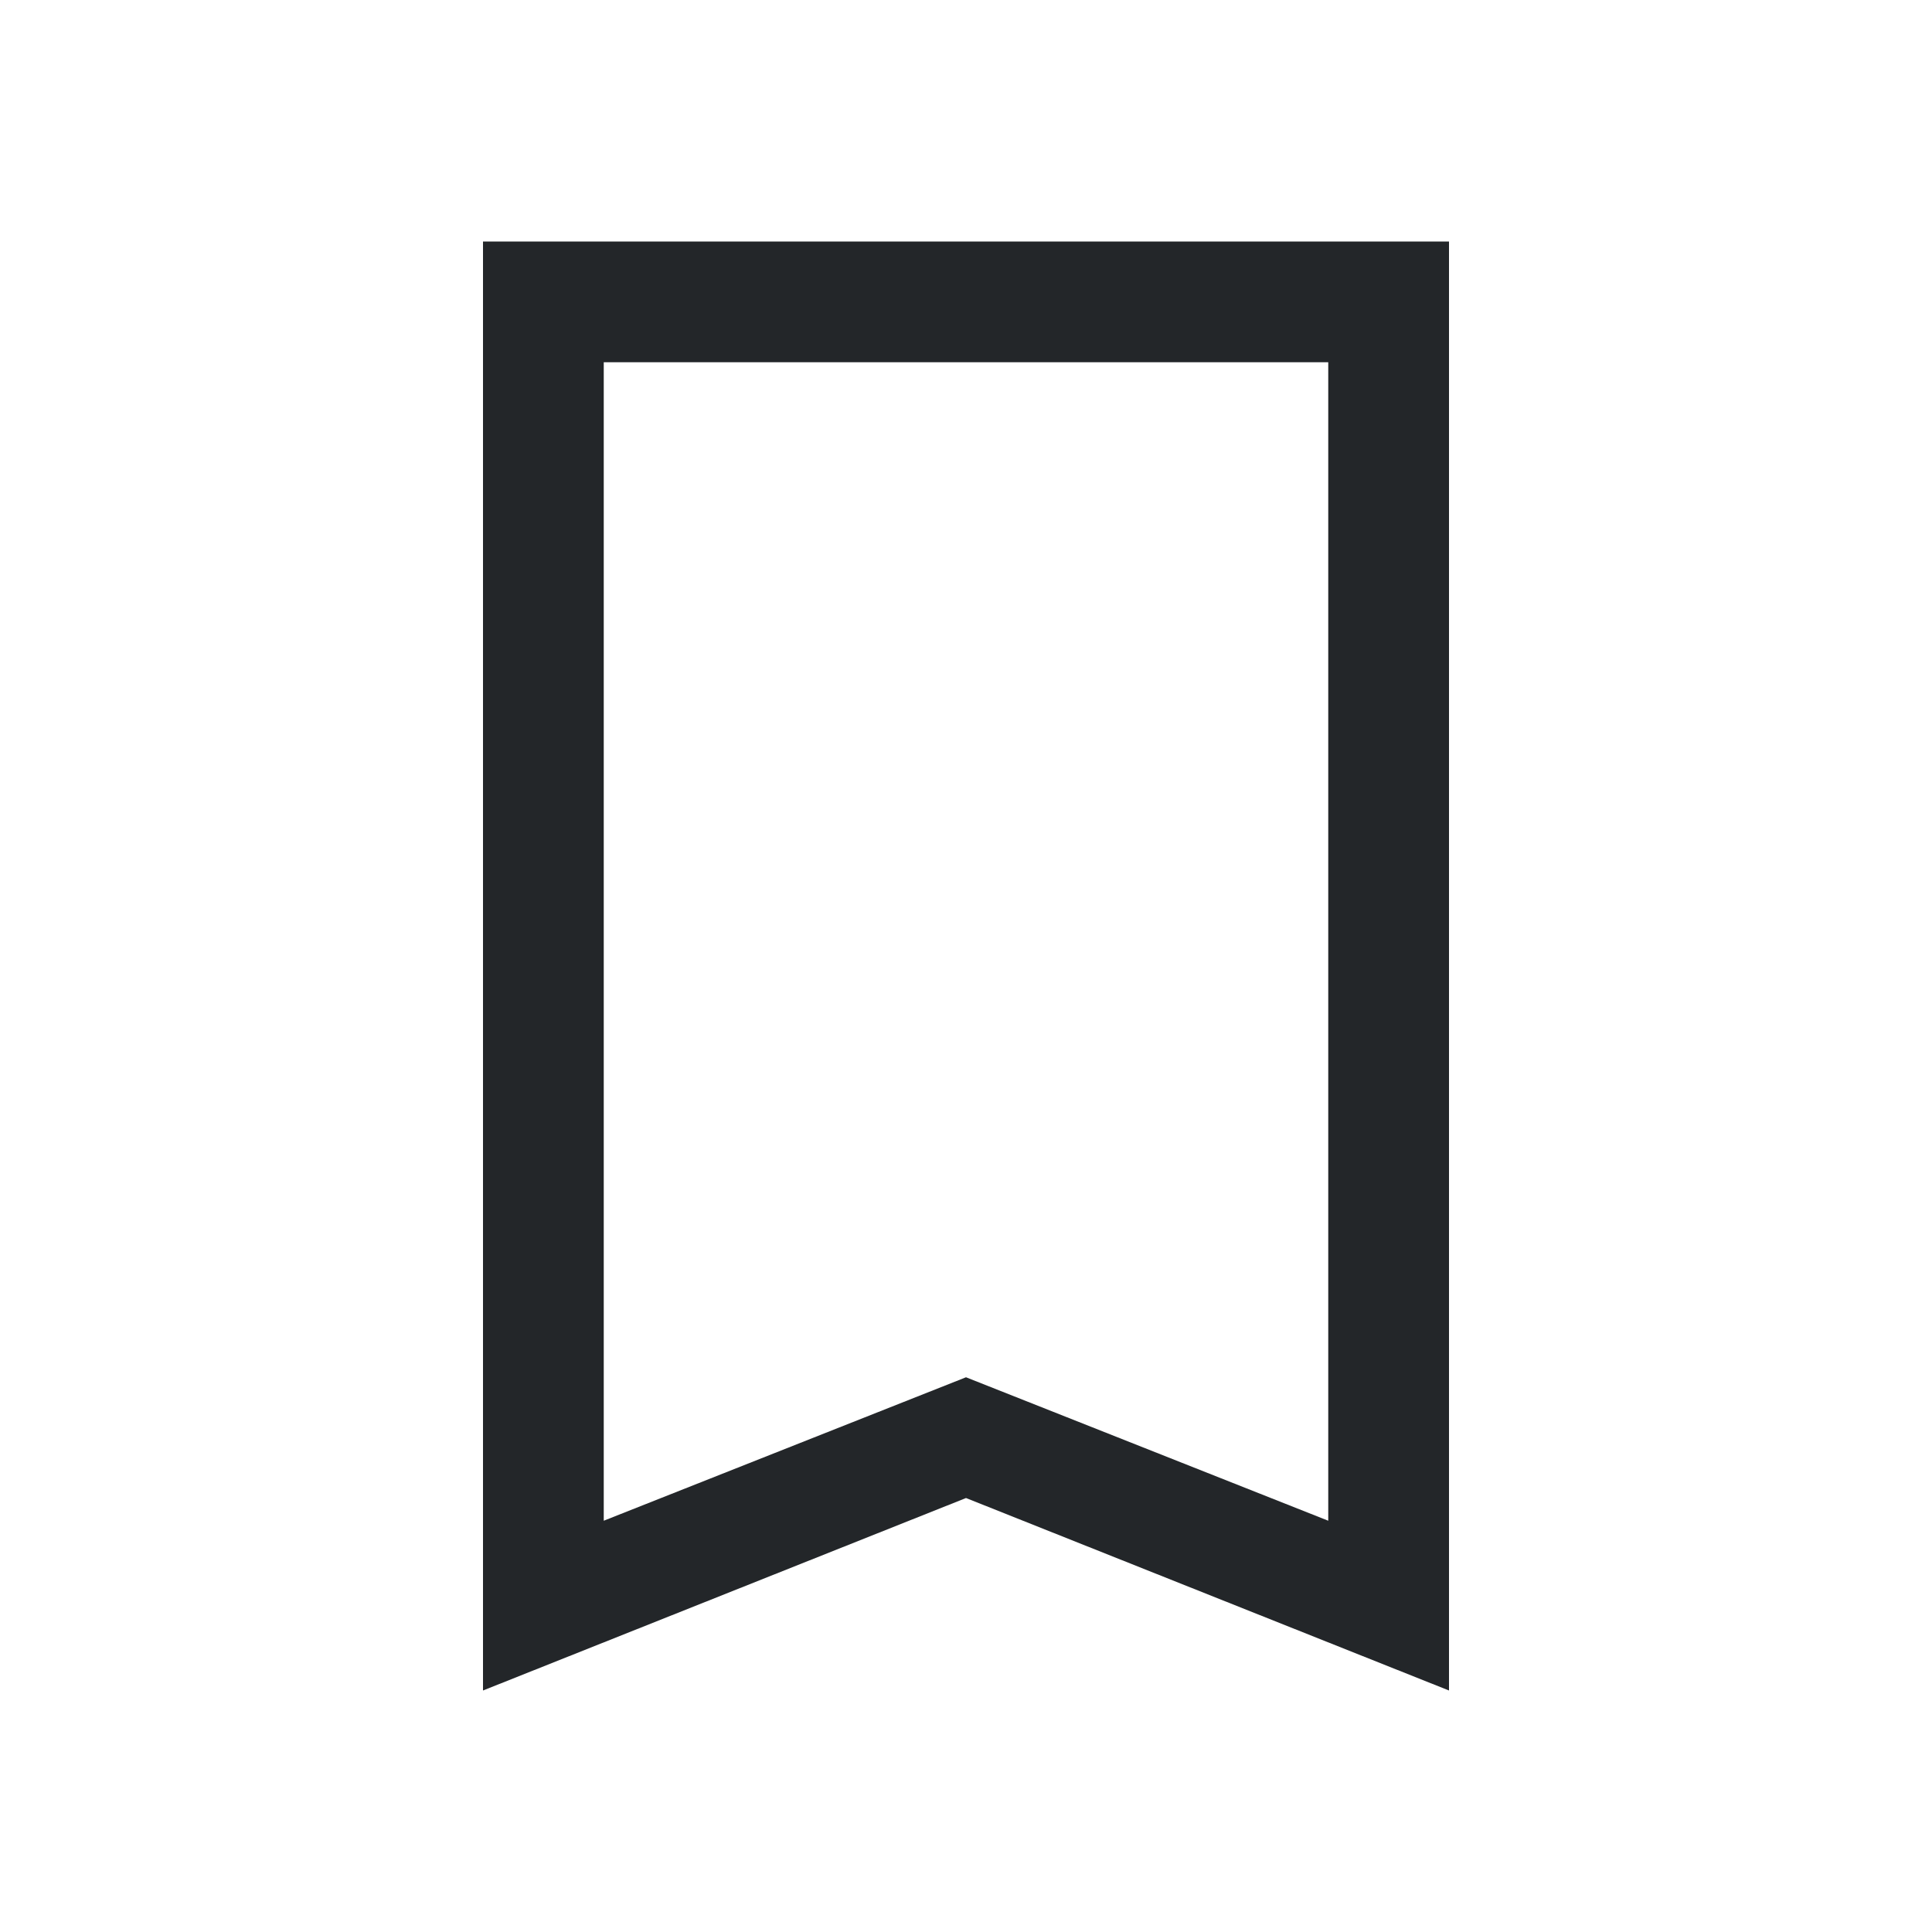
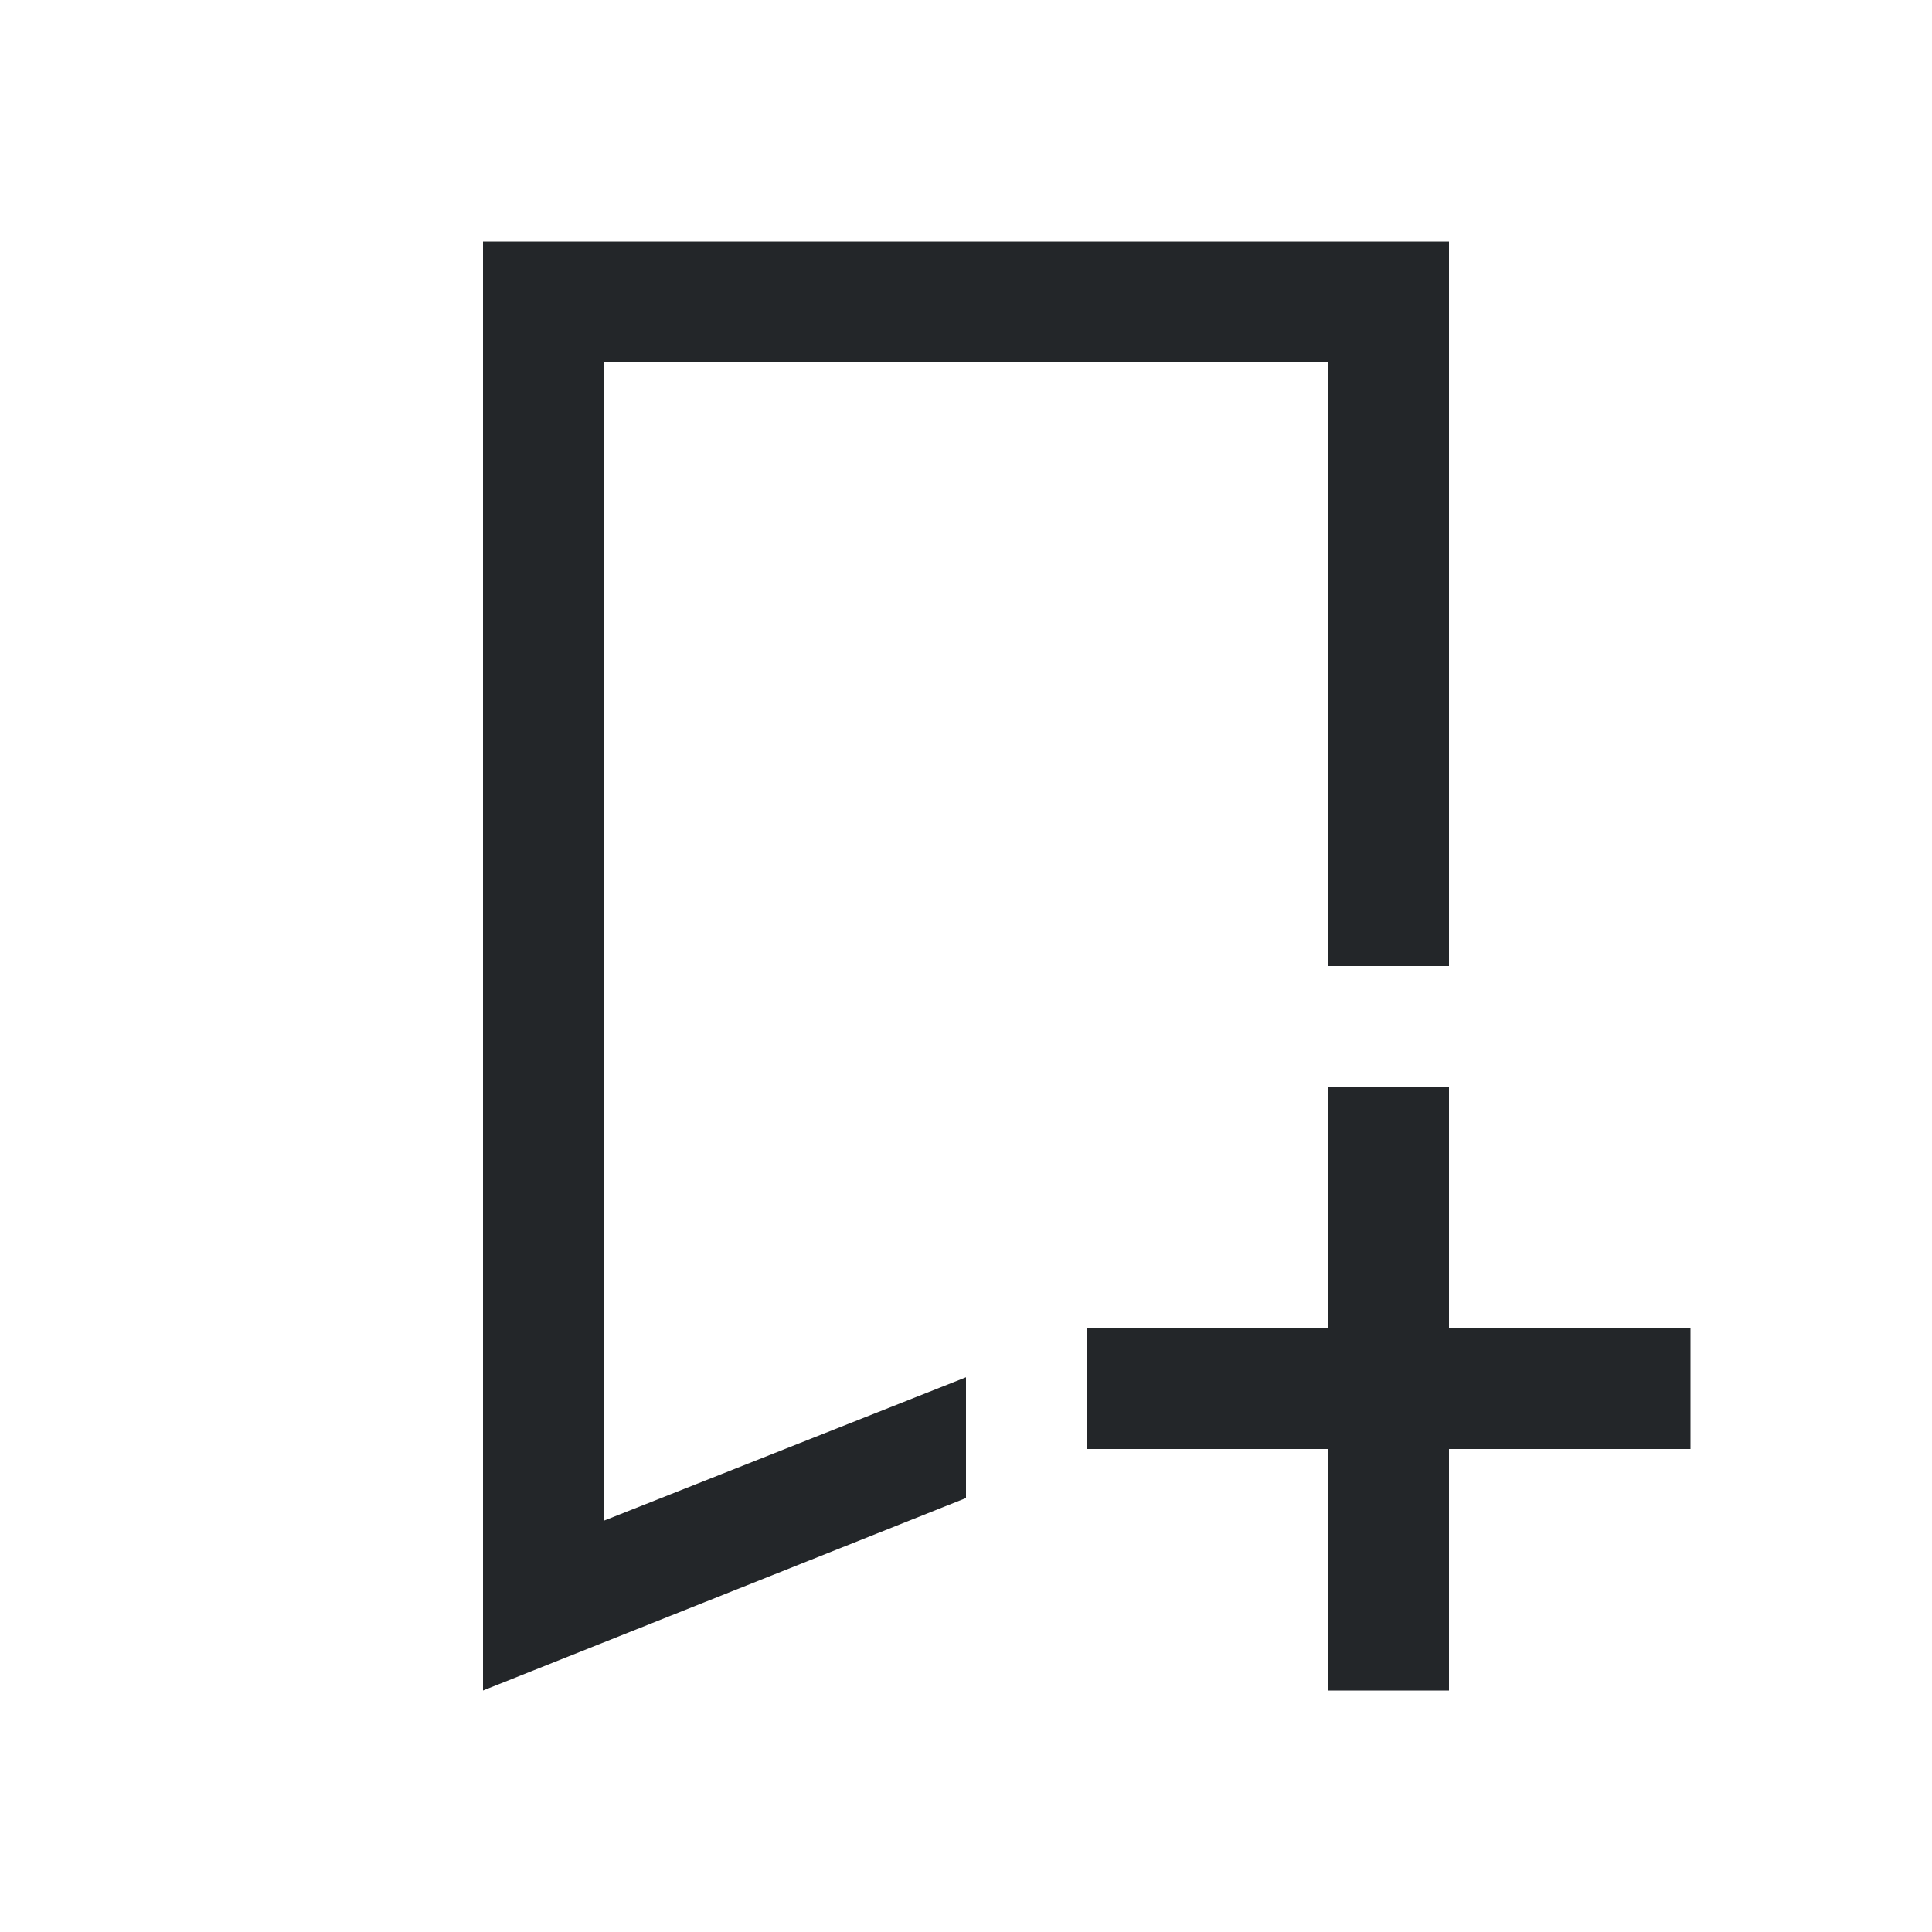
- <svg xmlns="http://www.w3.org/2000/svg" viewBox="0 0 16 16">
-   <defs id="defs3051">
-     <style type="text/css" id="current-color-scheme">
-       .ColorScheme-Text {
+ <svg xmlns="http://www.w3.org/2000/svg" version="1.1" viewBox="0 0 16 16">
+   <defs>
+     <style type="text/css" id="current-color-scheme">.ColorScheme-Text {
        color:#232629;
-       }
-       </style>
+       }</style>
  </defs>
-   <path style="fill:currentColor;fill-opacity:1;stroke:none" d="m4 2v12l4-1.594 4 1.594v-12h-7zm1 1h6v9.594l-3-1.188-3 1.188v-2.594z" class="ColorScheme-Text" />
+   <path style="fill:currentColor;fill-opacity:1;stroke:none" d="m11 9v2h-2v1h2v2h1v-2h2v-1h-2v-2h-1m-7-7v12l4-1.594v-1l-3 1.188v-9.594h6v5h1v-6h-7z" class="ColorScheme-Text" />
</svg>
